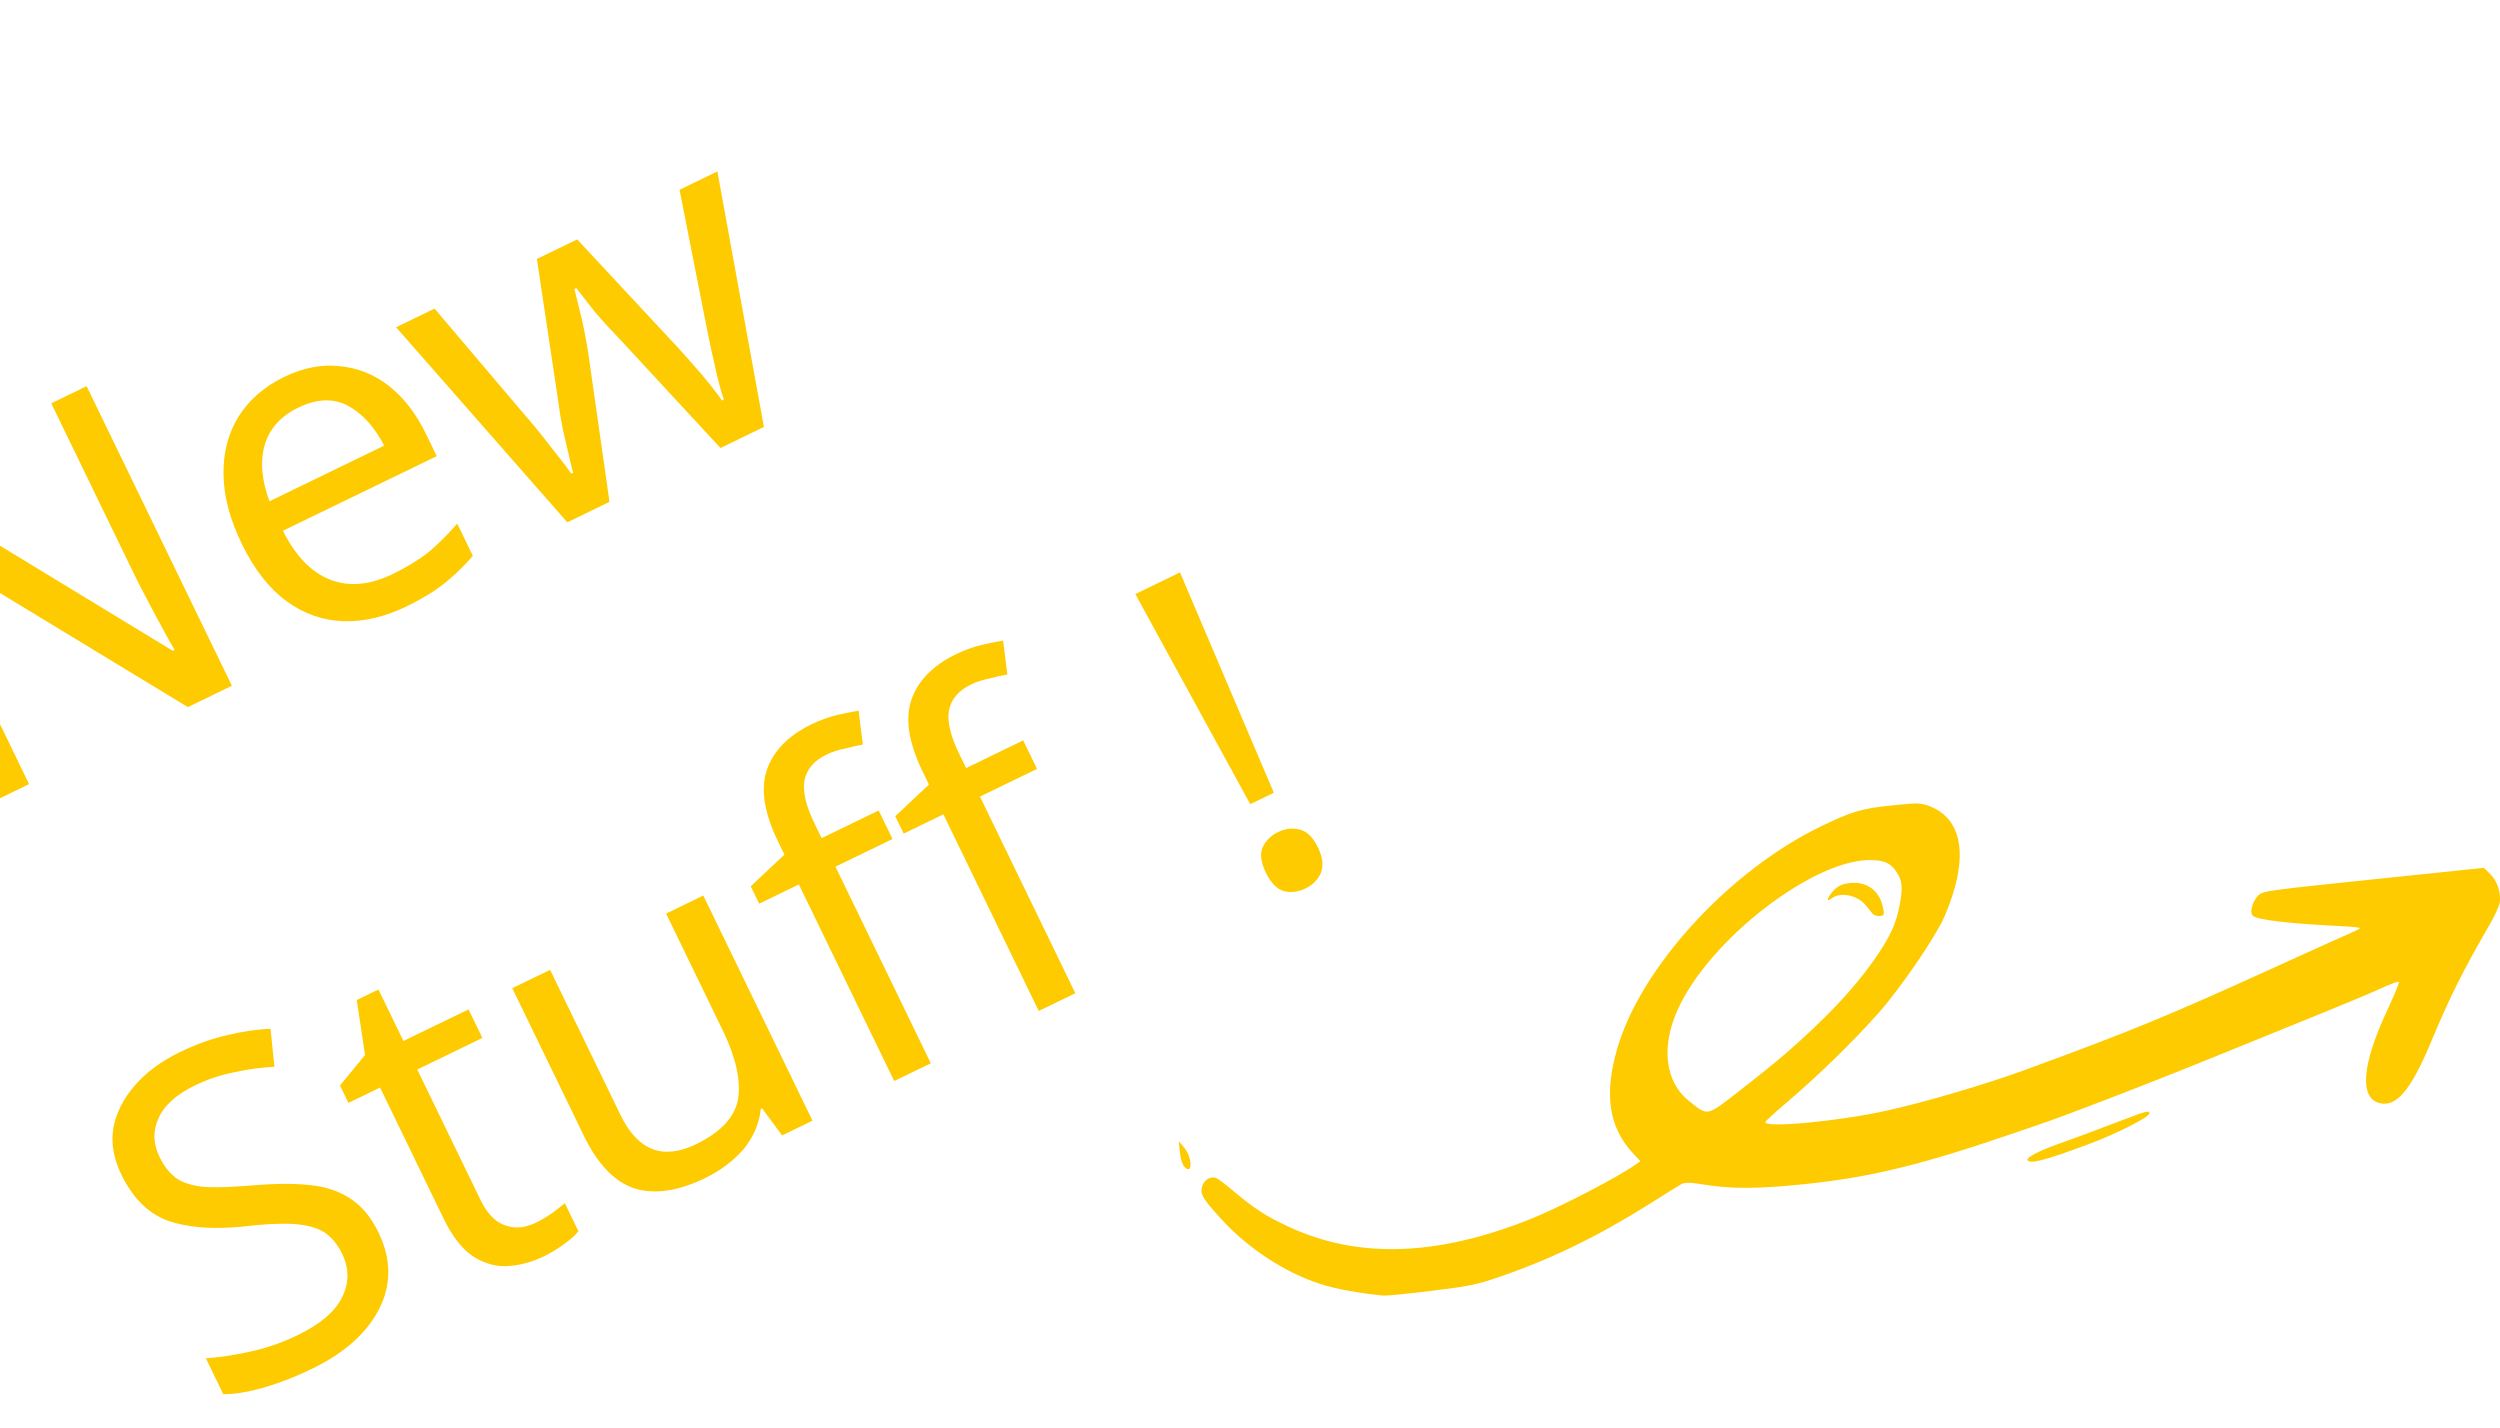
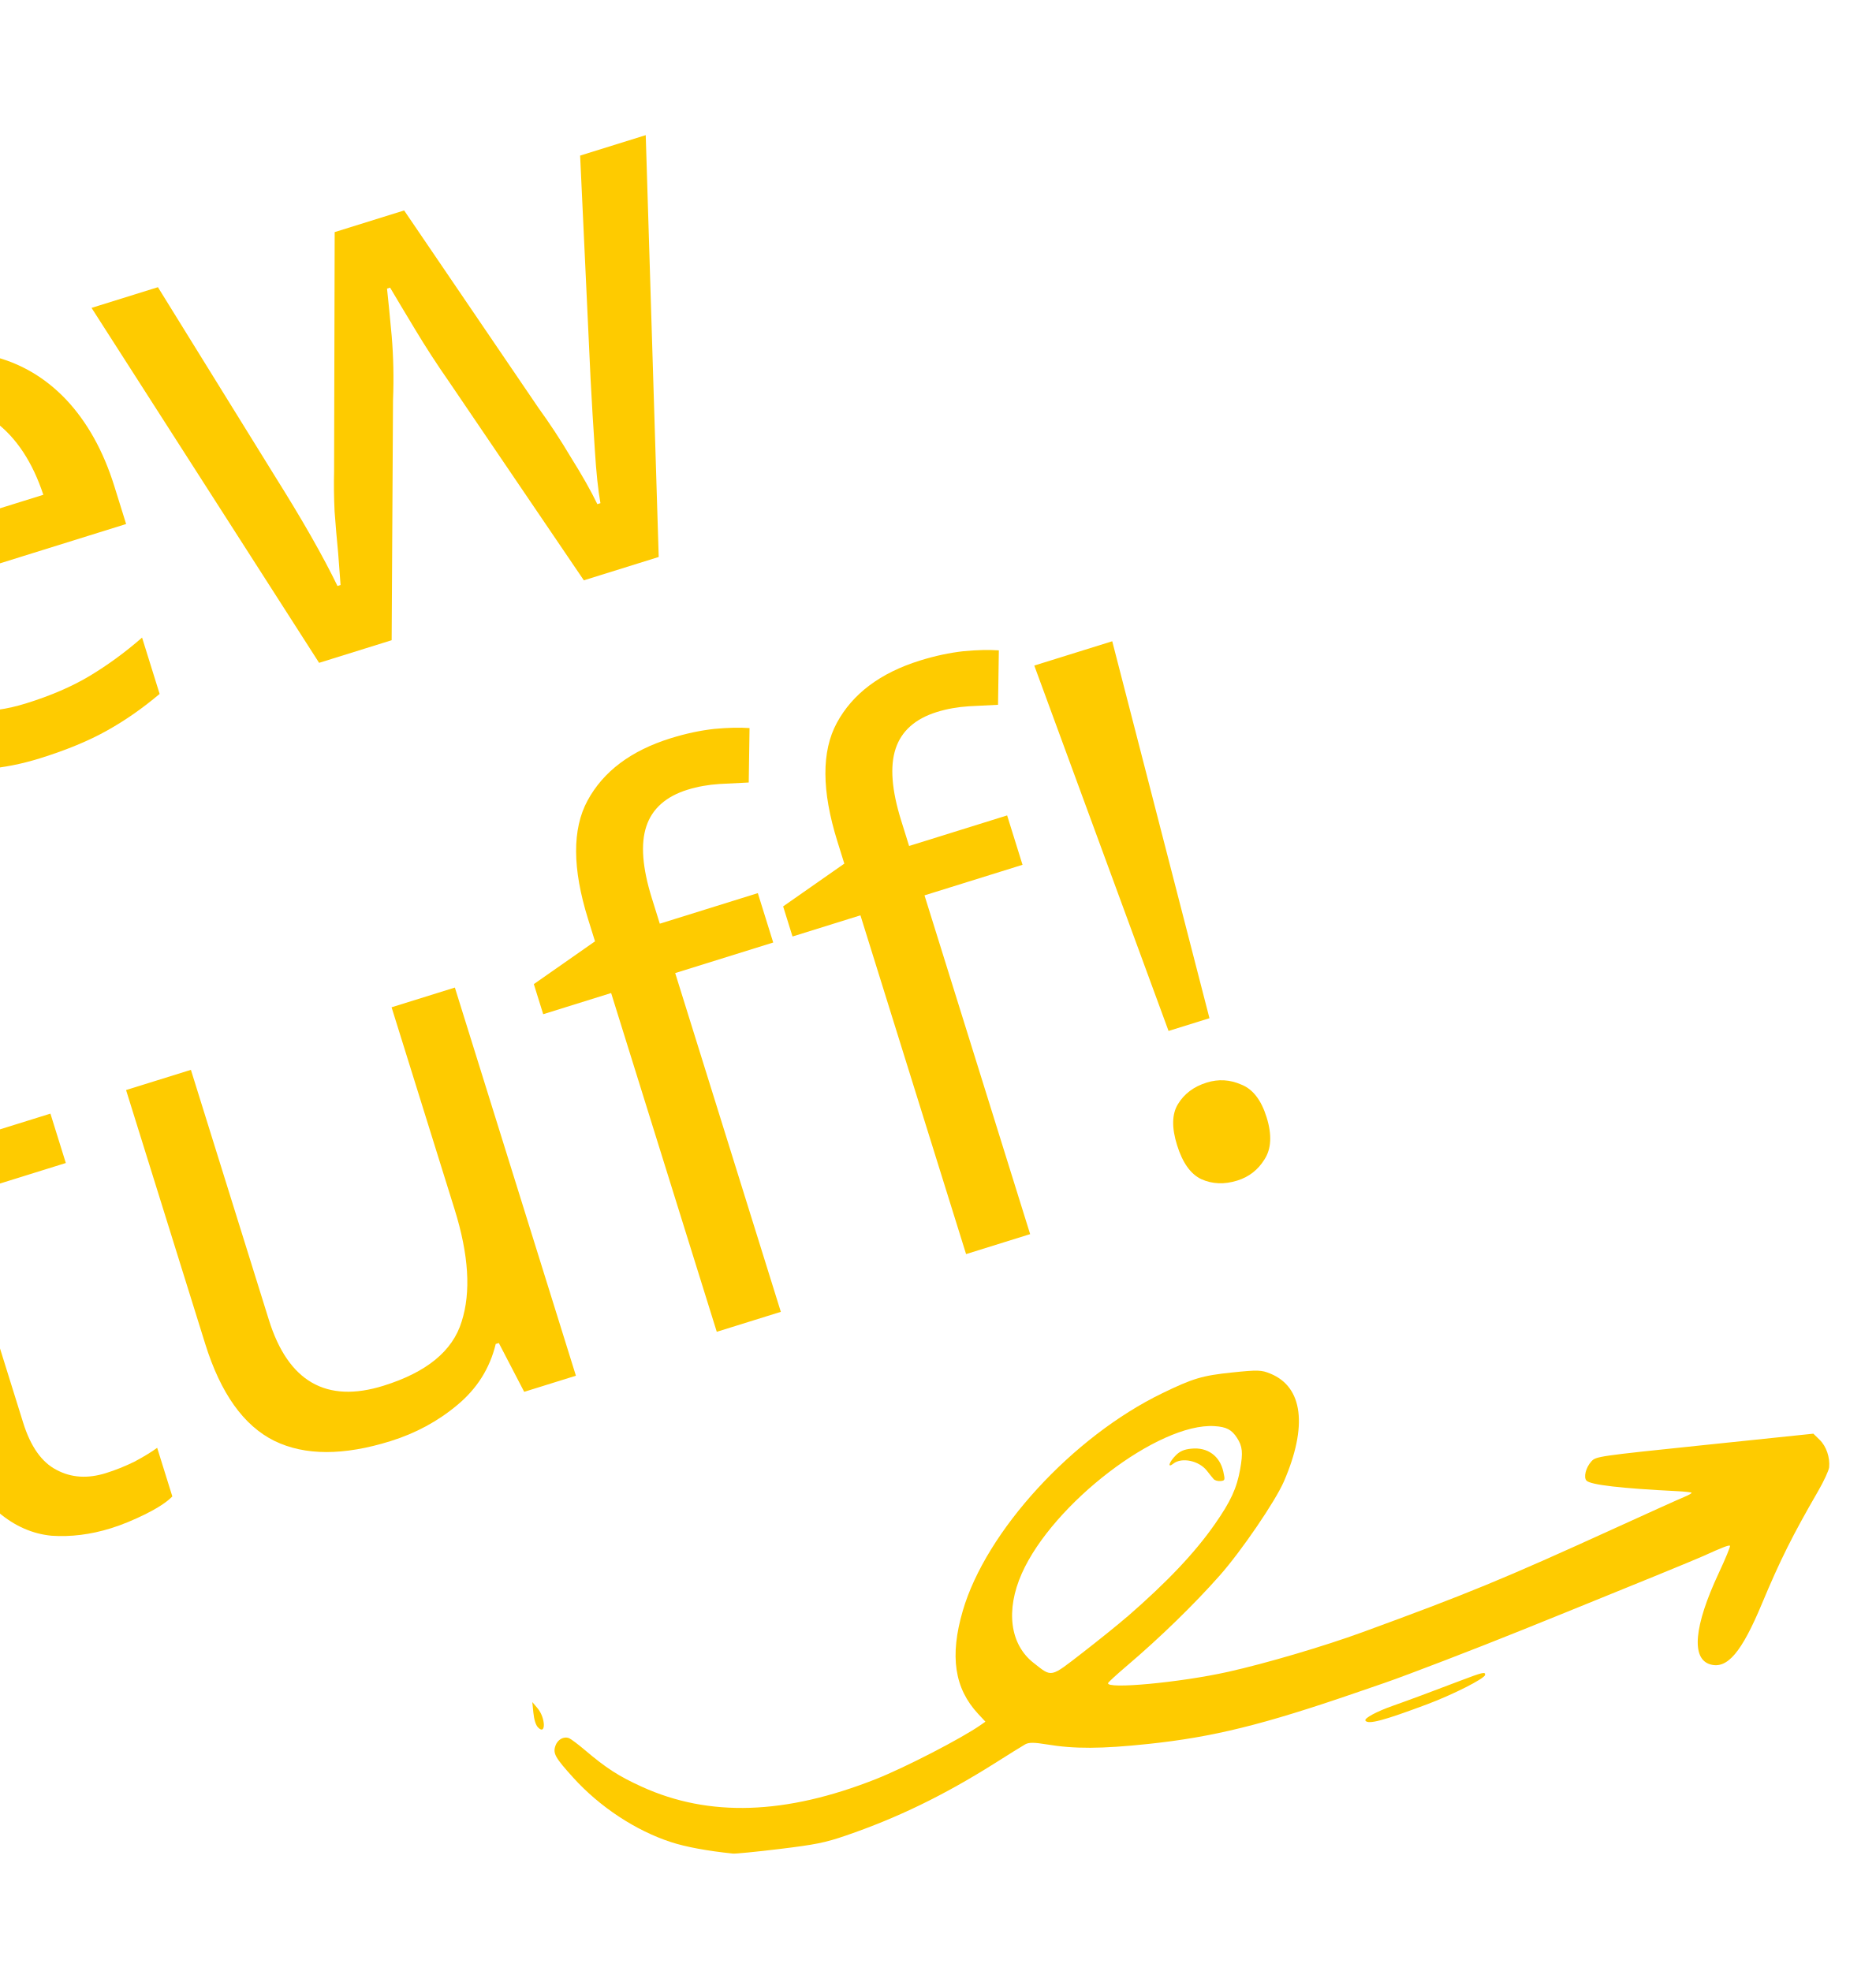
- <svg xmlns="http://www.w3.org/2000/svg" width="56.667mm" height="32.355mm" viewBox="0 0 56.667 32.355" version="1.1" id="svg5" xml:space="preserve">
+ <svg xmlns="http://www.w3.org/2000/svg" width="137" height="144" viewBox="0 0 36.248 38.1" version="1.1" id="svg5" xml:space="preserve">
  <defs id="defs2" />
  <g id="layer1" transform="translate(-44.07159,-62.35166)">
-     <text xml:space="preserve" style="font-style:normal;font-weight:normal;font-size:10.583px;line-height:1.25;font-family:sans-serif;fill:#000000;fill-opacity:1;stroke:none;stroke-width:0.265" x="24.066" y="91.616" id="text236" transform="rotate(-25.87374)">
-       <tspan id="tspan234" style="font-style:normal;font-variant:normal;font-weight:normal;font-stretch:normal;font-family:'Daniel Black';-inkscape-font-specification:'Daniel Black, ';text-align:center;text-anchor:middle;fill:#fecb00;fill-opacity:1;stroke-width:0.265" x="24.066" y="91.616">New</tspan>
-       <tspan style="font-style:normal;font-variant:normal;font-weight:normal;font-stretch:normal;font-family:'Daniel Black';-inkscape-font-specification:'Daniel Black, ';text-align:center;text-anchor:middle;fill:#fecb00;fill-opacity:1;stroke-width:0.265" x="24.066" y="106.227" id="tspan238">Stuff !</tspan>
+     <path style="fill:#fecb00;fill-opacity:1;stroke-width:0.039" d="m 58.236,98.182 c -0.492,-0.051 -0.909,-0.128 -1.194,-0.221 -0.684,-0.222 -1.378,-0.68 -1.89,-1.245 -0.349,-0.386 -0.396,-0.467 -0.348,-0.613 0.041,-0.126 0.165,-0.195 0.269,-0.15 0.038,0.017 0.17,0.116 0.294,0.221 0.421,0.357 0.658,0.511 1.109,0.716 1.299,0.592 2.777,0.543 4.523,-0.148 0.564,-0.223 1.654,-0.786 2.026,-1.046 l 0.091,-0.064 -0.139,-0.149 c -0.461,-0.494 -0.554,-1.12 -0.298,-1.996 0.449,-1.538 2.121,-3.362 3.852,-4.202 0.595,-0.289 0.775,-0.343 1.352,-0.403 0.501,-0.052 0.565,-0.05 0.744,0.024 0.626,0.259 0.72,1.014 0.258,2.082 -0.164,0.38 -0.823,1.347 -1.241,1.819 -0.495,0.56 -1.157,1.204 -1.79,1.742 -0.194,0.165 -0.359,0.316 -0.367,0.336 -0.049,0.125 1.392,-0.009 2.318,-0.216 0.731,-0.163 1.859,-0.496 2.6,-0.767 2.032,-0.743 2.717,-1.025 4.866,-2.005 0.666,-0.304 1.278,-0.58 1.36,-0.613 0.082,-0.034 0.141,-0.069 0.132,-0.078 -0.009,-0.009 -0.137,-0.023 -0.284,-0.03 -1.071,-0.053 -1.662,-0.121 -1.745,-0.202 -0.063,-0.061 -0.015,-0.255 0.092,-0.372 0.09,-0.098 0.112,-0.102 2.191,-0.318 l 2.1,-0.219 0.121,0.118 c 0.129,0.125 0.203,0.342 0.184,0.533 -0.007,0.061 -0.103,0.27 -0.215,0.463 -0.493,0.852 -0.734,1.335 -1.084,2.173 -0.392,0.939 -0.668,1.265 -0.994,1.174 -0.377,-0.105 -0.32,-0.74 0.158,-1.763 0.132,-0.282 0.23,-0.521 0.219,-0.531 -0.019,-0.019 -0.143,0.029 -0.518,0.199 -0.156,0.071 -1.394,0.578 -2.645,1.084 -0.279,0.113 -0.662,0.268 -0.851,0.344 -0.866,0.35 -2.237,0.878 -2.663,1.024 -0.104,0.036 -0.353,0.121 -0.552,0.19 -1.798,0.619 -2.762,0.857 -4.007,0.989 -0.913,0.097 -1.435,0.099 -1.972,0.009 -0.241,-0.04 -0.343,-0.04 -0.413,-7.43e-4 -0.051,0.029 -0.319,0.195 -0.595,0.37 -0.983,0.619 -1.877,1.053 -2.875,1.395 -0.401,0.137 -0.58,0.173 -1.278,0.258 -0.446,0.054 -0.852,0.094 -0.902,0.089 z m 7.619,-4.577 c 0.779,-0.678 1.308,-1.237 1.694,-1.79 0.307,-0.439 0.425,-0.695 0.491,-1.067 0.056,-0.317 0.044,-0.439 -0.061,-0.601 -0.103,-0.16 -0.207,-0.214 -0.437,-0.228 -1.079,-0.067 -3.122,1.496 -3.723,2.849 -0.315,0.71 -0.229,1.37 0.227,1.727 0.362,0.284 0.314,0.294 0.951,-0.199 0.31,-0.24 0.695,-0.551 0.857,-0.692 z m 1.67,-2.664 c -0.023,-0.027 -0.081,-0.098 -0.128,-0.159 -0.153,-0.196 -0.488,-0.266 -0.65,-0.137 -0.121,0.096 -0.082,-0.032 0.05,-0.163 0.079,-0.079 0.159,-0.113 0.298,-0.127 0.313,-0.033 0.552,0.14 0.619,0.445 0.036,0.163 0.033,0.172 -0.054,0.181 -0.05,0.005 -0.111,-0.012 -0.134,-0.039 z m 2.935,4.671 c -0.029,-0.045 0.216,-0.177 0.541,-0.291 0.293,-0.103 0.762,-0.278 1.286,-0.478 0.438,-0.167 0.497,-0.181 0.485,-0.113 -0.012,0.071 -0.625,0.381 -1.114,0.564 -0.85,0.319 -1.146,0.397 -1.198,0.318 z M 54.467,95.74 c -0.042,-0.045 -0.073,-0.145 -0.087,-0.279 l -0.021,-0.208 0.1,0.118 c 0.159,0.187 0.167,0.539 0.008,0.369 z" id="path3142" />
+     <text xml:space="preserve" style="font-style:normal;font-weight:normal;font-size:14.677px;line-height:0.95;font-family:sans-serif;fill:#fecb00;fill-opacity:1;stroke:none;stroke-width:0.367" x="32.836" y="86.726" id="text422" transform="rotate(-17.31587)">
+       <tspan id="tspan420" style="font-style:normal;font-variant:normal;font-weight:normal;font-stretch:normal;font-family:TrashHand;-inkscape-font-specification:TrashHand;text-align:center;text-anchor:middle;fill:#fecb00;fill-opacity:1;stroke-width:0.367" x="32.836" y="86.726">New</tspan>
+       <tspan style="font-style:normal;font-variant:normal;font-weight:normal;font-stretch:normal;font-family:TrashHand;-inkscape-font-specification:TrashHand;text-align:center;text-anchor:middle;fill:#fecb00;fill-opacity:1;stroke-width:0.367" x="32.836" y="101.34" id="tspan392">Stuff!</tspan>
    </text>
-     <path style="fill:#fecb00;fill-opacity:1;stroke-width:0.046" d="m 75.423,91.719 c -0.588,-0.061 -1.085,-0.153 -1.426,-0.264 -0.817,-0.266 -1.646,-0.812 -2.258,-1.487 -0.417,-0.461 -0.473,-0.558 -0.416,-0.732 0.049,-0.151 0.197,-0.233 0.322,-0.179 0.046,0.02 0.204,0.138 0.351,0.264 0.503,0.427 0.787,0.61 1.325,0.855 1.552,0.707 3.318,0.649 5.404,-0.177 0.673,-0.267 1.977,-0.939 2.42,-1.25 l 0.109,-0.076 -0.166,-0.178 c -0.55,-0.591 -0.662,-1.338 -0.356,-2.385 0.537,-1.838 2.534,-4.017 4.602,-5.021 0.71,-0.345 0.926,-0.409 1.615,-0.481 0.599,-0.063 0.675,-0.06 0.889,0.029 0.748,0.31 0.86,1.211 0.309,2.488 -0.196,0.454 -0.984,1.609 -1.482,2.173 -0.591,0.669 -1.382,1.438 -2.138,2.081 -0.232,0.197 -0.429,0.378 -0.439,0.402 -0.058,0.149 1.663,-0.011 2.77,-0.259 0.873,-0.195 2.221,-0.592 3.107,-0.916 2.427,-0.888 3.246,-1.225 5.813,-2.395 0.796,-0.363 1.527,-0.692 1.625,-0.733 0.098,-0.04 0.169,-0.082 0.157,-0.093 -0.011,-0.011 -0.164,-0.027 -0.339,-0.036 -1.279,-0.063 -1.985,-0.145 -2.085,-0.241 -0.075,-0.073 -0.018,-0.304 0.11,-0.444 0.107,-0.118 0.134,-0.121 2.617,-0.38 l 2.509,-0.261 0.145,0.141 c 0.154,0.149 0.243,0.409 0.219,0.637 -0.008,0.073 -0.123,0.322 -0.257,0.553 -0.589,1.018 -0.877,1.595 -1.295,2.596 -0.468,1.122 -0.798,1.511 -1.187,1.402 -0.45,-0.126 -0.383,-0.885 0.188,-2.106 0.157,-0.336 0.275,-0.622 0.262,-0.635 -0.023,-0.022 -0.171,0.035 -0.618,0.238 -0.187,0.085 -1.666,0.691 -3.161,1.295 -0.334,0.135 -0.791,0.32 -1.017,0.411 -1.034,0.418 -2.673,1.048 -3.182,1.224 -0.125,0.043 -0.421,0.145 -0.659,0.227 -2.149,0.74 -3.3,1.024 -4.787,1.181 -1.091,0.116 -1.714,0.118 -2.356,0.011 -0.288,-0.048 -0.41,-0.048 -0.493,-8.89e-4 -0.061,0.035 -0.381,0.233 -0.711,0.442 -1.175,0.74 -2.242,1.258 -3.434,1.666 -0.479,0.164 -0.692,0.207 -1.526,0.308 -0.533,0.065 -1.018,0.112 -1.078,0.106 z m 9.102,-5.468 c 0.93,-0.81 1.562,-1.478 2.024,-2.138 0.367,-0.524 0.508,-0.831 0.587,-1.274 0.067,-0.379 0.053,-0.525 -0.073,-0.718 -0.124,-0.191 -0.248,-0.256 -0.522,-0.273 -1.289,-0.081 -3.73,1.787 -4.448,3.404 -0.377,0.848 -0.273,1.636 0.271,2.063 0.432,0.339 0.376,0.351 1.136,-0.238 0.37,-0.286 0.831,-0.658 1.024,-0.827 z m 1.996,-3.183 c -0.028,-0.032 -0.097,-0.118 -0.153,-0.19 -0.183,-0.234 -0.583,-0.318 -0.777,-0.164 -0.144,0.115 -0.097,-0.038 0.06,-0.195 0.094,-0.094 0.19,-0.135 0.357,-0.152 0.373,-0.039 0.659,0.167 0.739,0.531 0.042,0.194 0.039,0.205 -0.065,0.216 -0.06,0.006 -0.132,-0.015 -0.16,-0.047 z m 3.507,5.581 c -0.035,-0.053 0.258,-0.211 0.646,-0.348 0.349,-0.123 0.911,-0.332 1.536,-0.571 0.523,-0.2 0.593,-0.216 0.58,-0.135 -0.014,0.084 -0.747,0.455 -1.331,0.674 -1.016,0.381 -1.369,0.475 -1.431,0.38 z m -19.108,0.152 c -0.05,-0.054 -0.088,-0.173 -0.104,-0.333 l -0.026,-0.249 0.12,0.141 c 0.19,0.224 0.2,0.644 0.01,0.441 z" id="path3142" />
  </g>
</svg>
